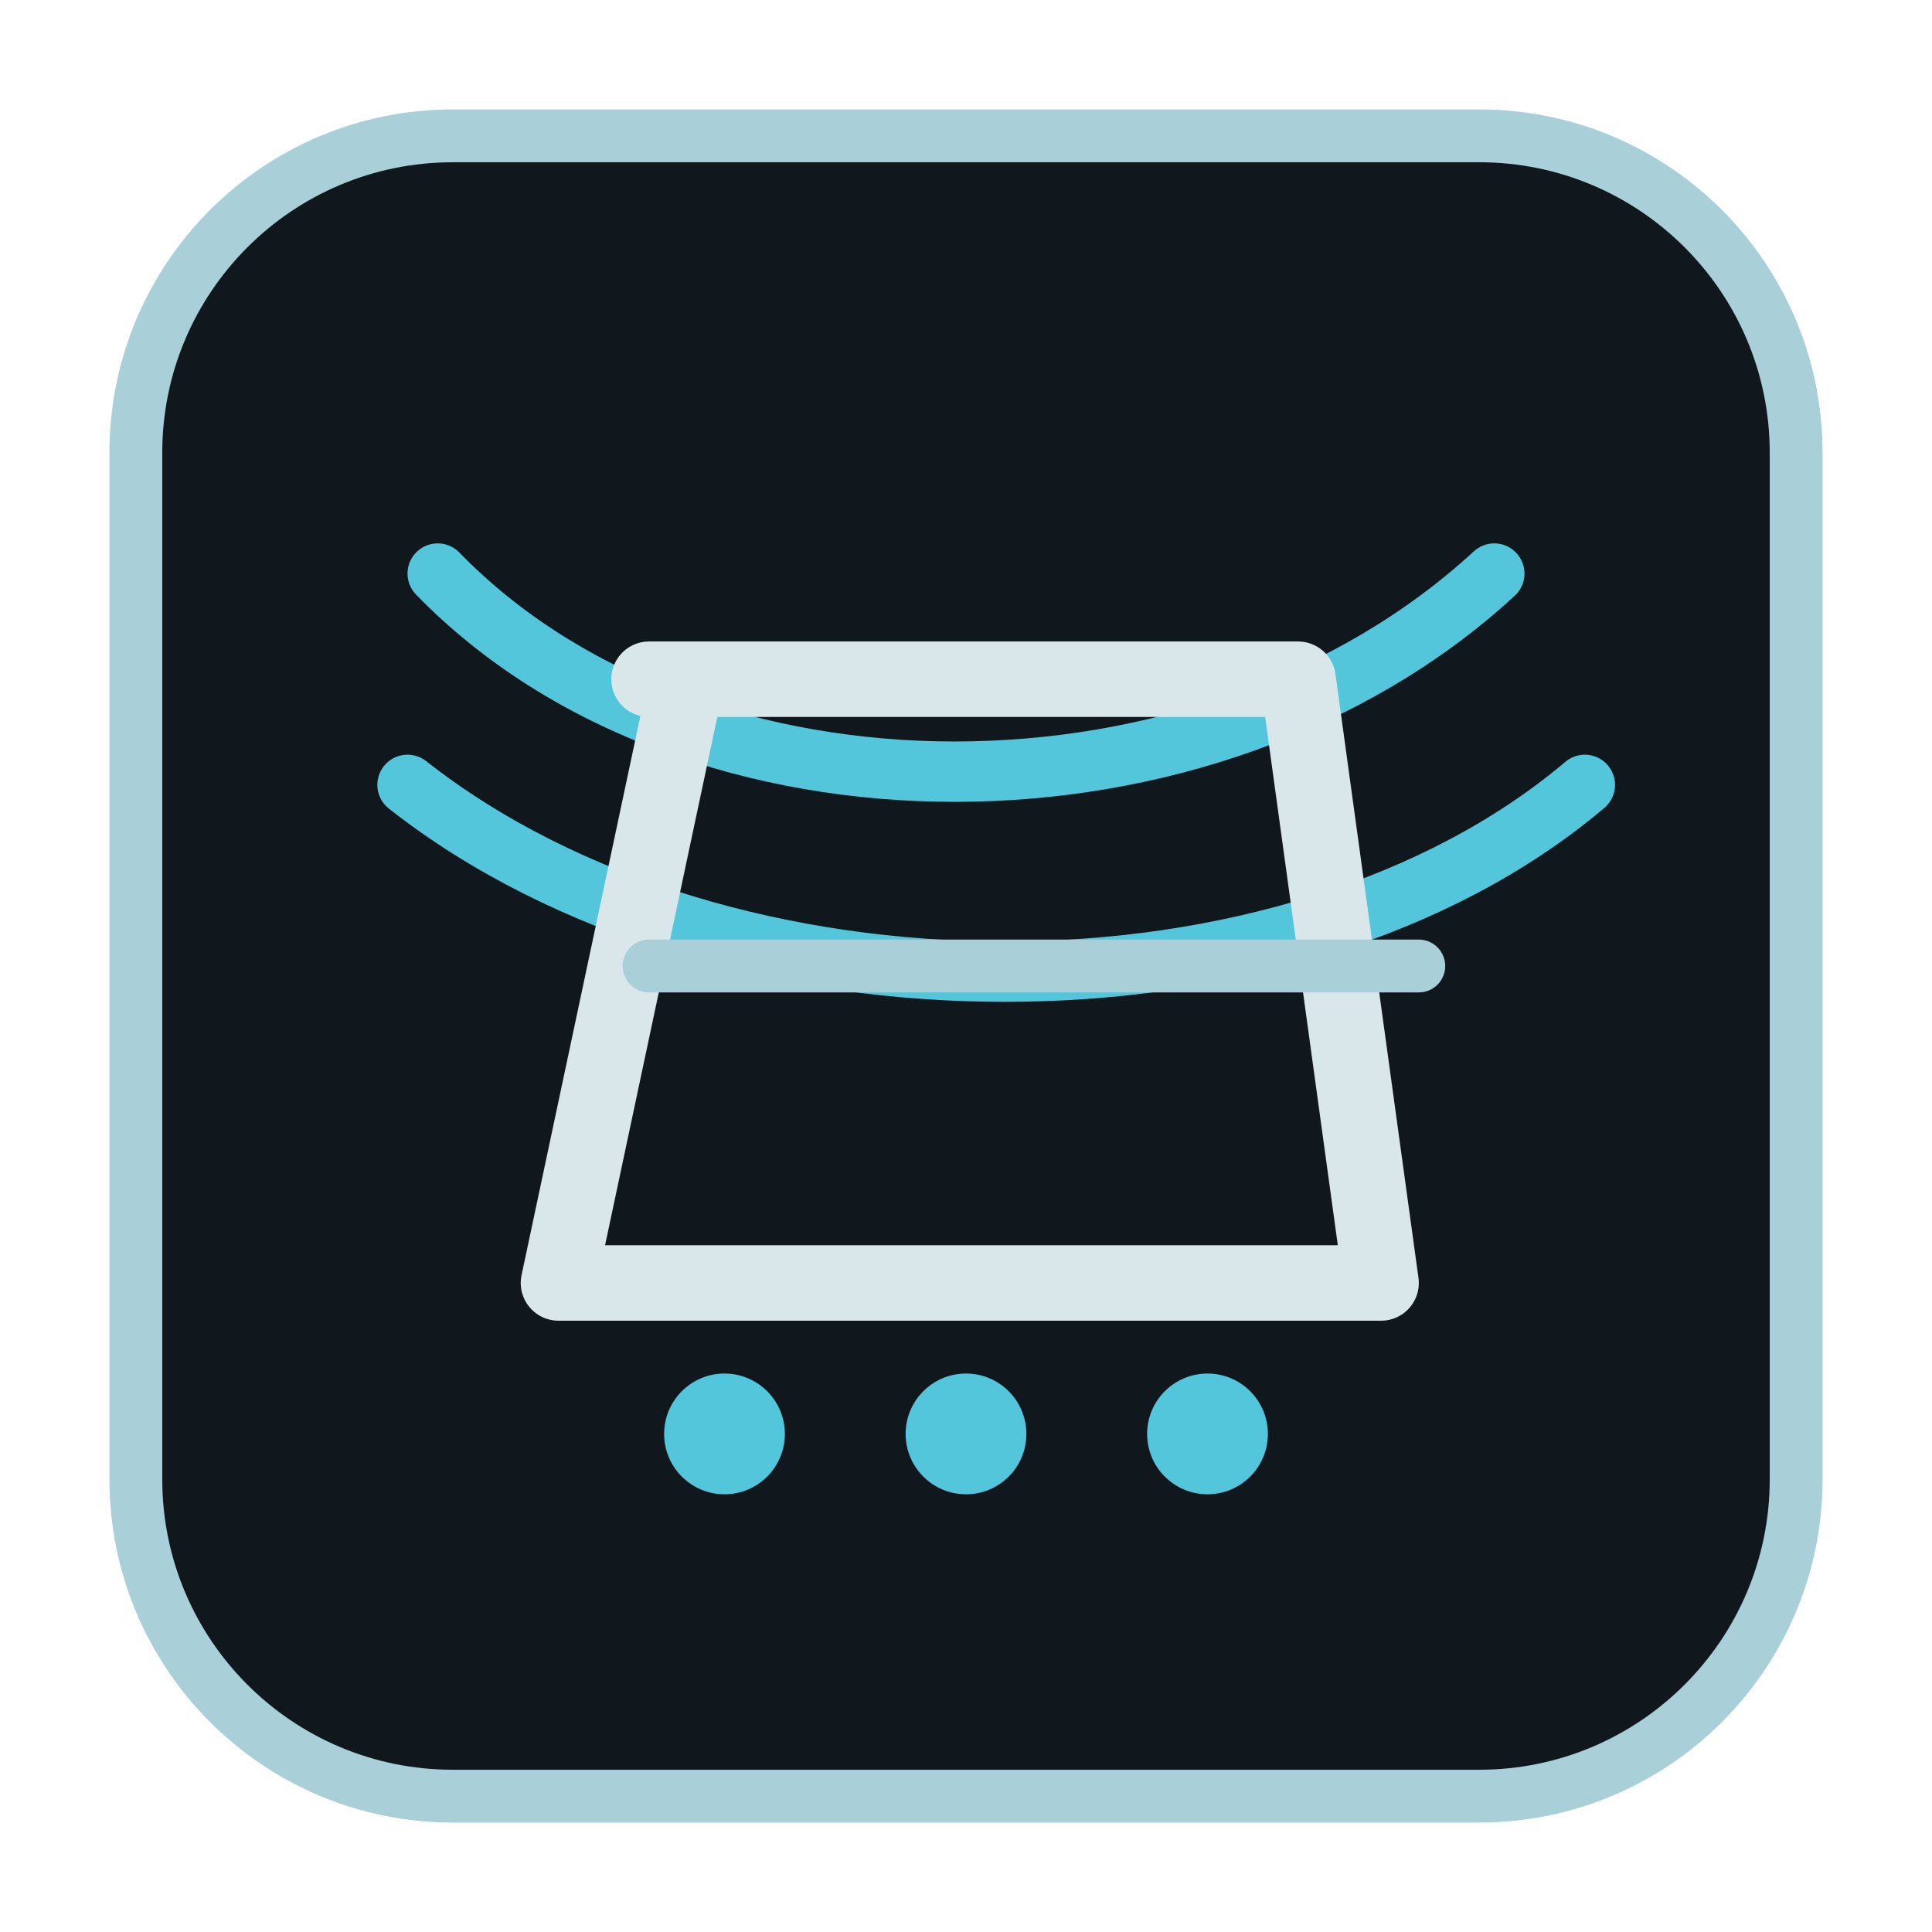
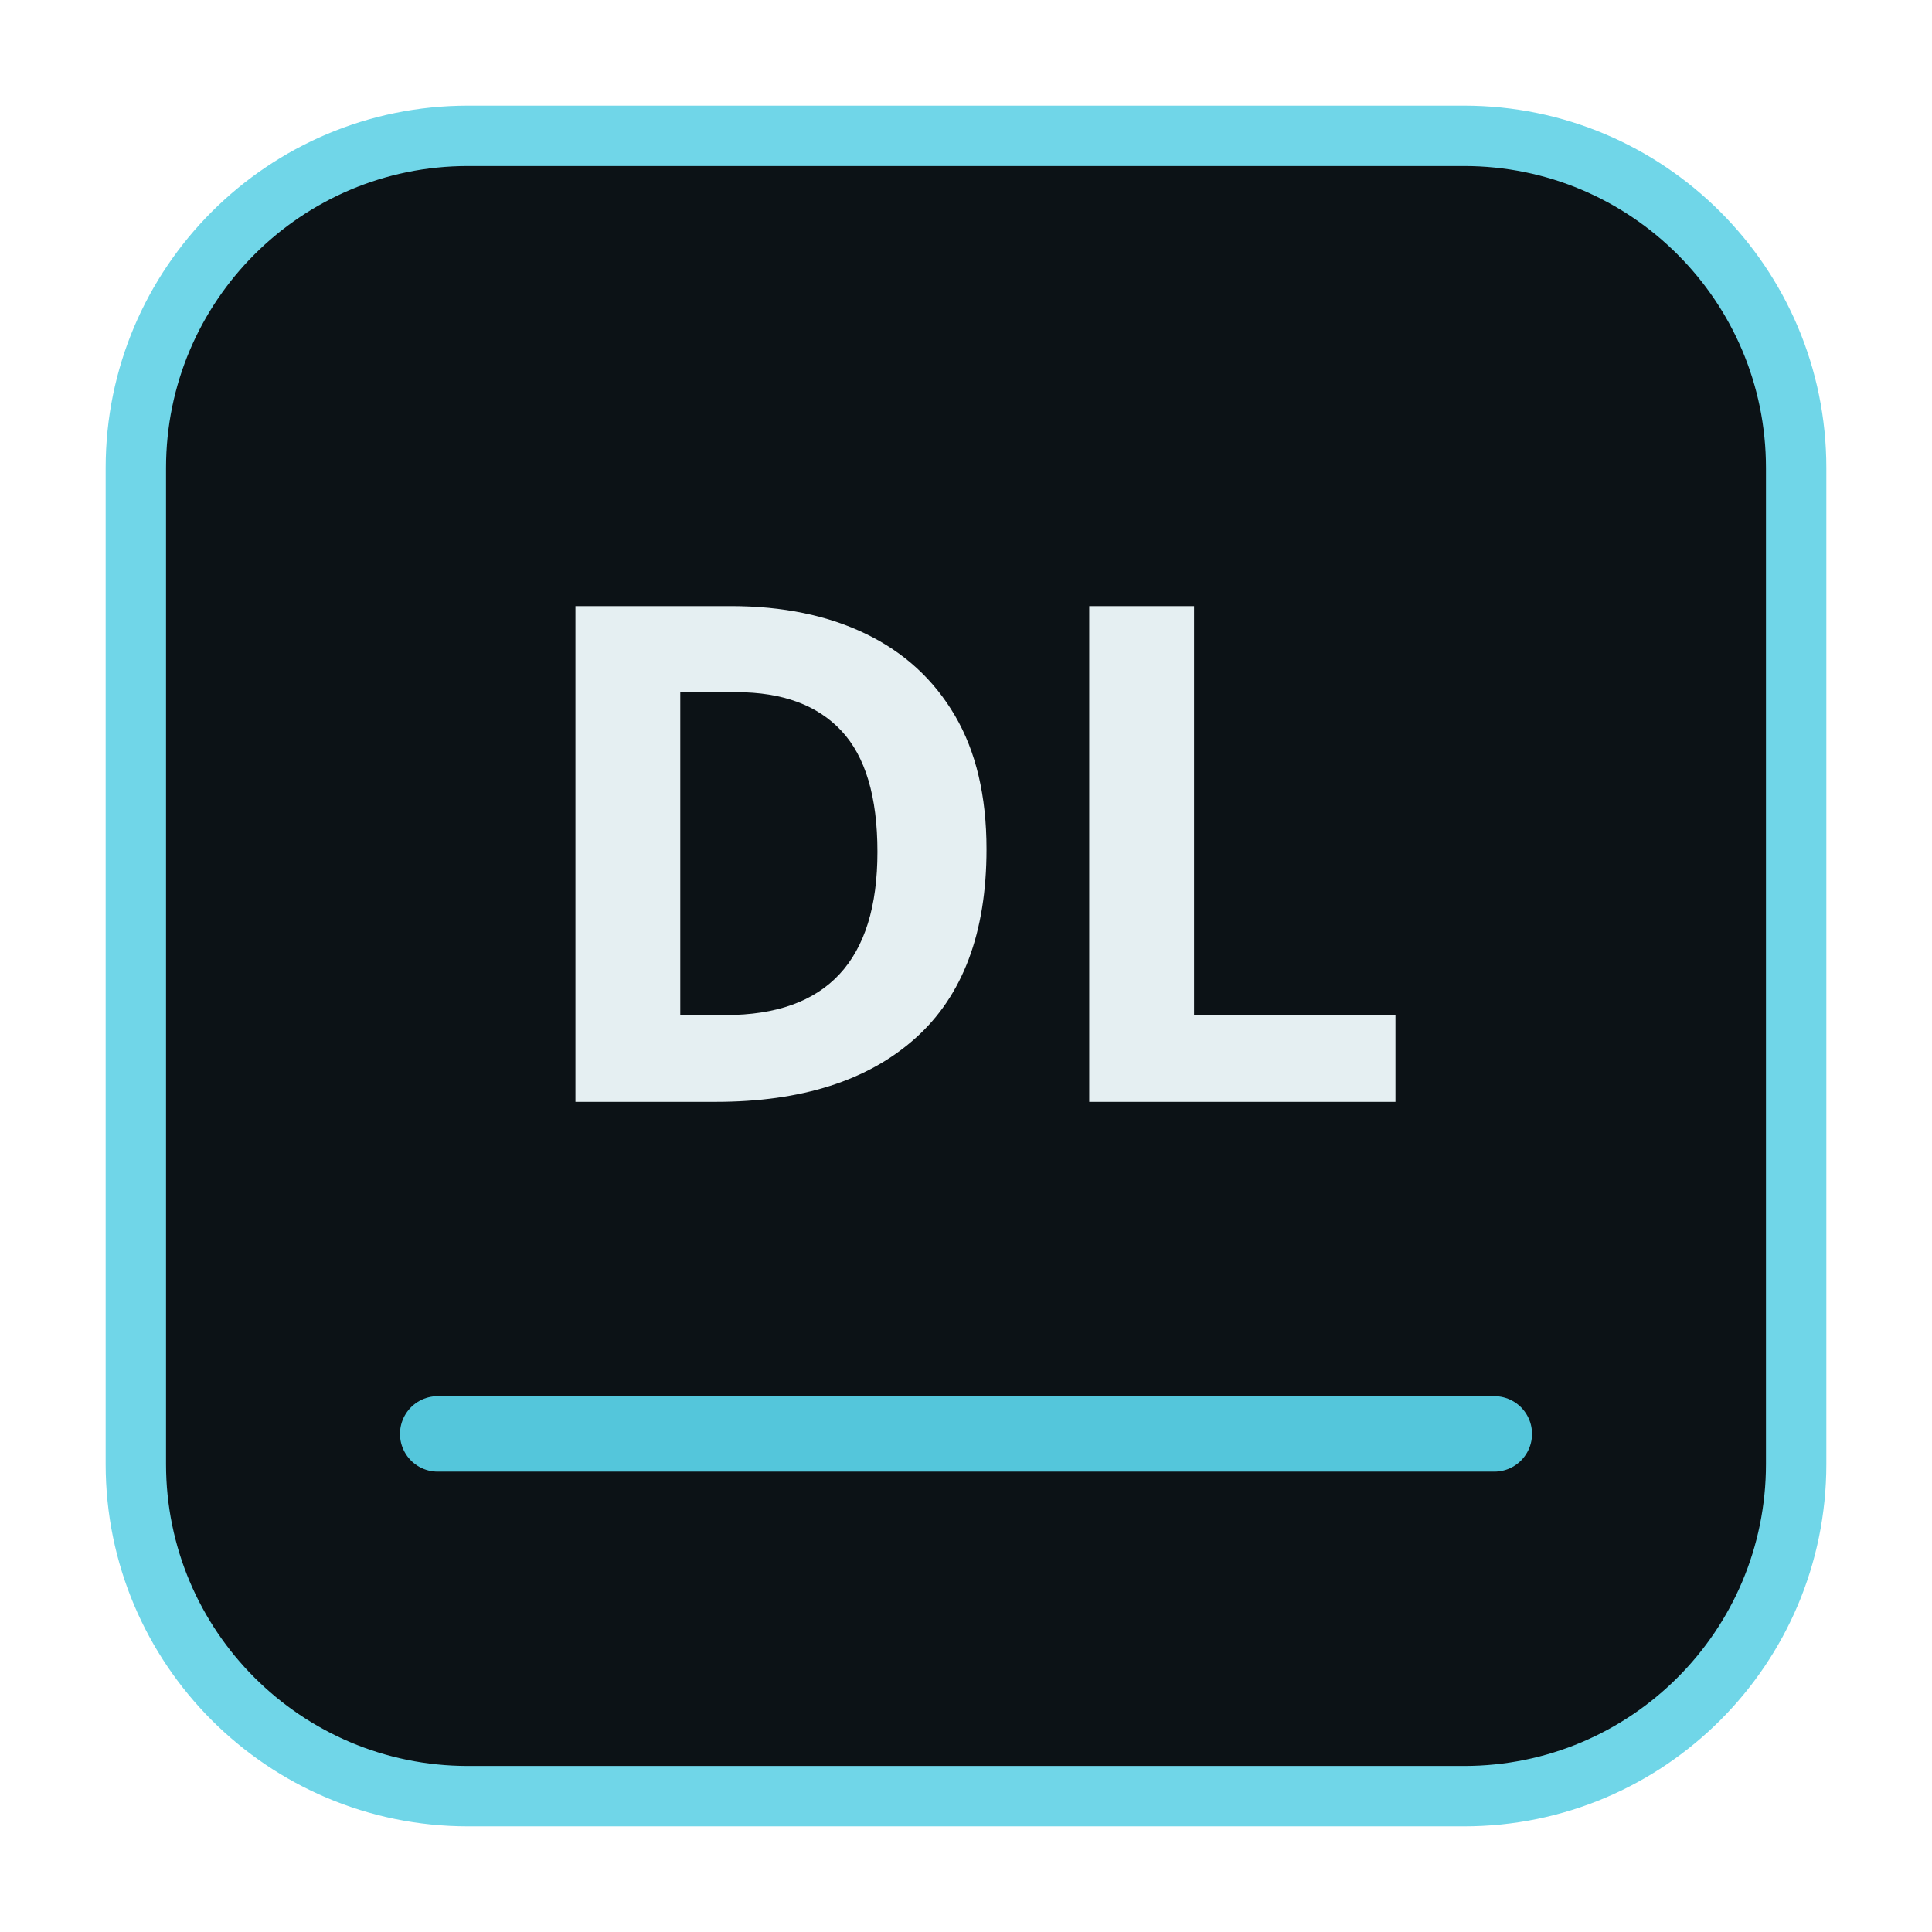
<svg xmlns="http://www.w3.org/2000/svg" width="256" height="256" viewBox="0 0 256 256" fill="none">
-   <rect x="18" y="18" width="220" height="220" rx="42" fill="#10181d" stroke="#a9cfd9" stroke-width="7" />
-   <path d="M58 76C92 111 160 111 198 76" stroke="#54c6db" stroke-width="8" stroke-linecap="round" />
-   <path d="M54 104C96 137 171 137 210 104" stroke="#54c6db" stroke-width="8" stroke-linecap="round" />
-   <path d="M74 170H183M86 90H172M74 170L91 90M183 170L172 90" stroke="#dae7ea" stroke-width="10" stroke-linecap="round" stroke-linejoin="round" />
-   <path d="M86 128H188" stroke="#a9cfd9" stroke-width="7" stroke-linecap="round" />
-   <circle cx="96" cy="190" r="8" fill="#54c6db" />
-   <circle cx="128" cy="190" r="8" fill="#54c6db" />
-   <circle cx="160" cy="190" r="8" fill="#54c6db" />
+   <rect x="18" y="18" width="220" height="220" rx="44" fill="#0c1216" stroke="#70d6e8" stroke-width="8" />
+   <text x="128" y="146" text-anchor="middle" font-family="Segoe UI, system-ui, sans-serif" font-size="92" font-weight="700" fill="#e5eff2">DL</text>
+   <path d="M58 190H198" stroke="#54c6db" stroke-width="10" stroke-linecap="round" />
</svg>
